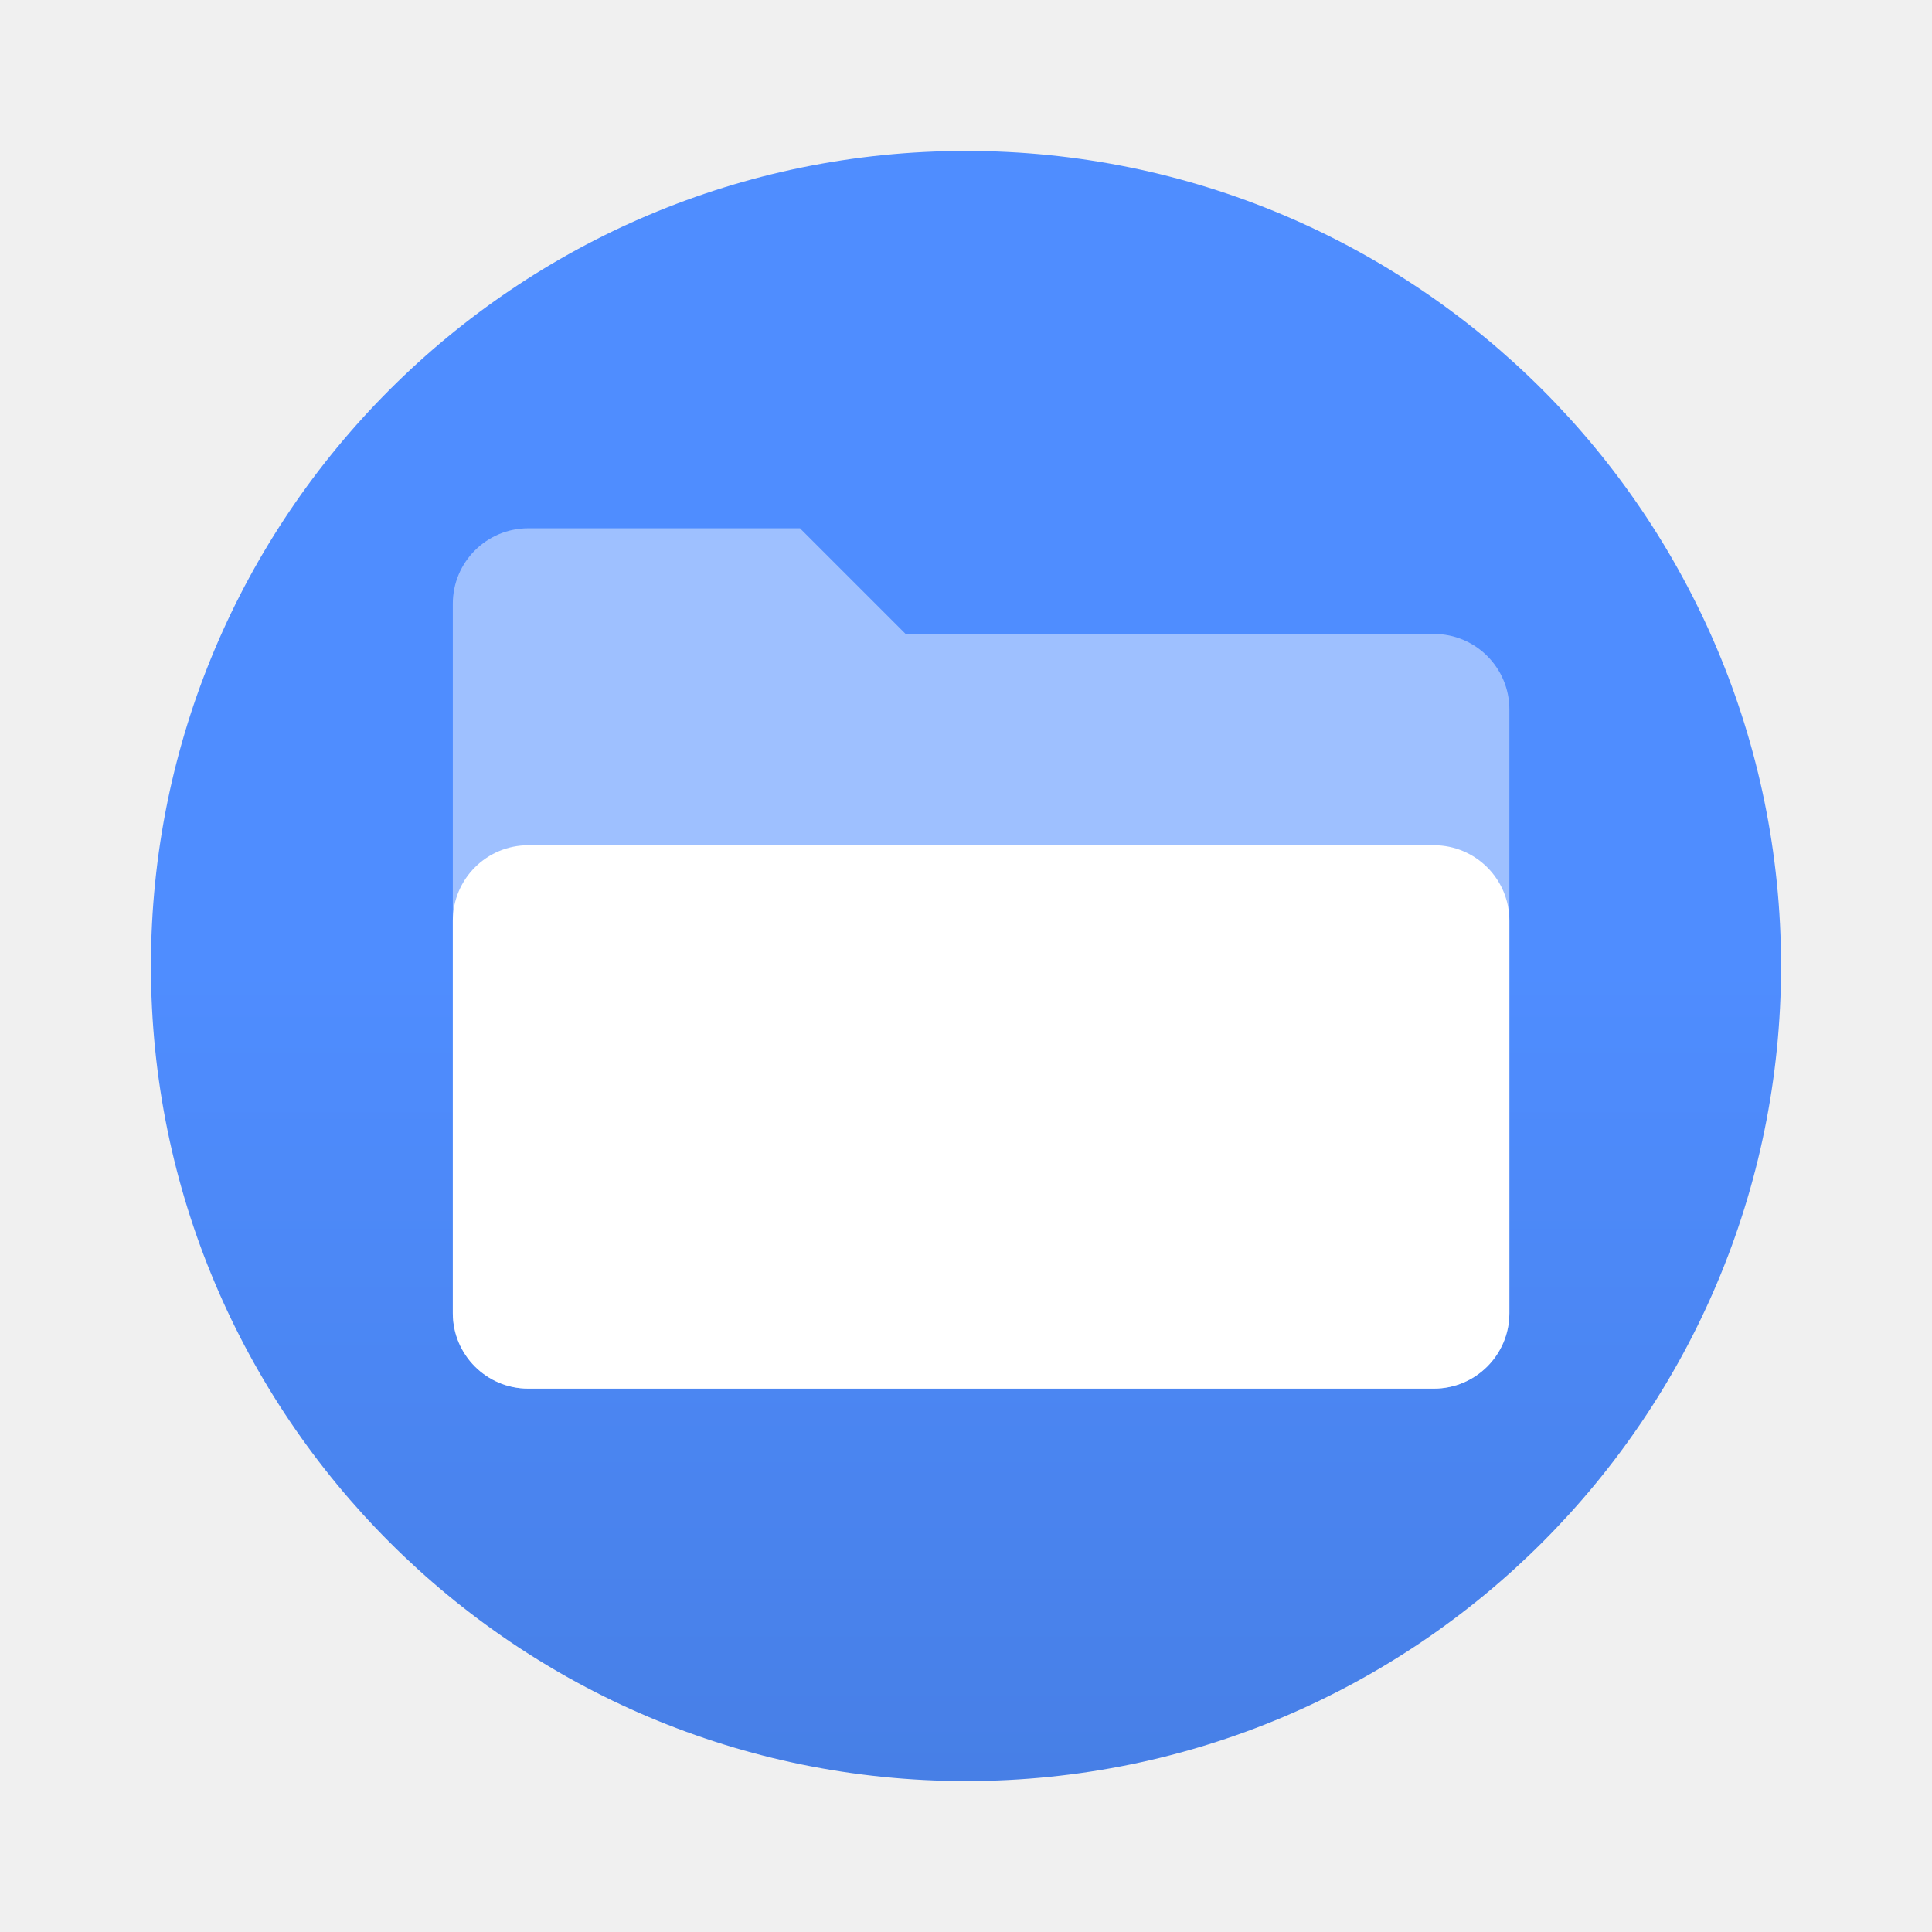
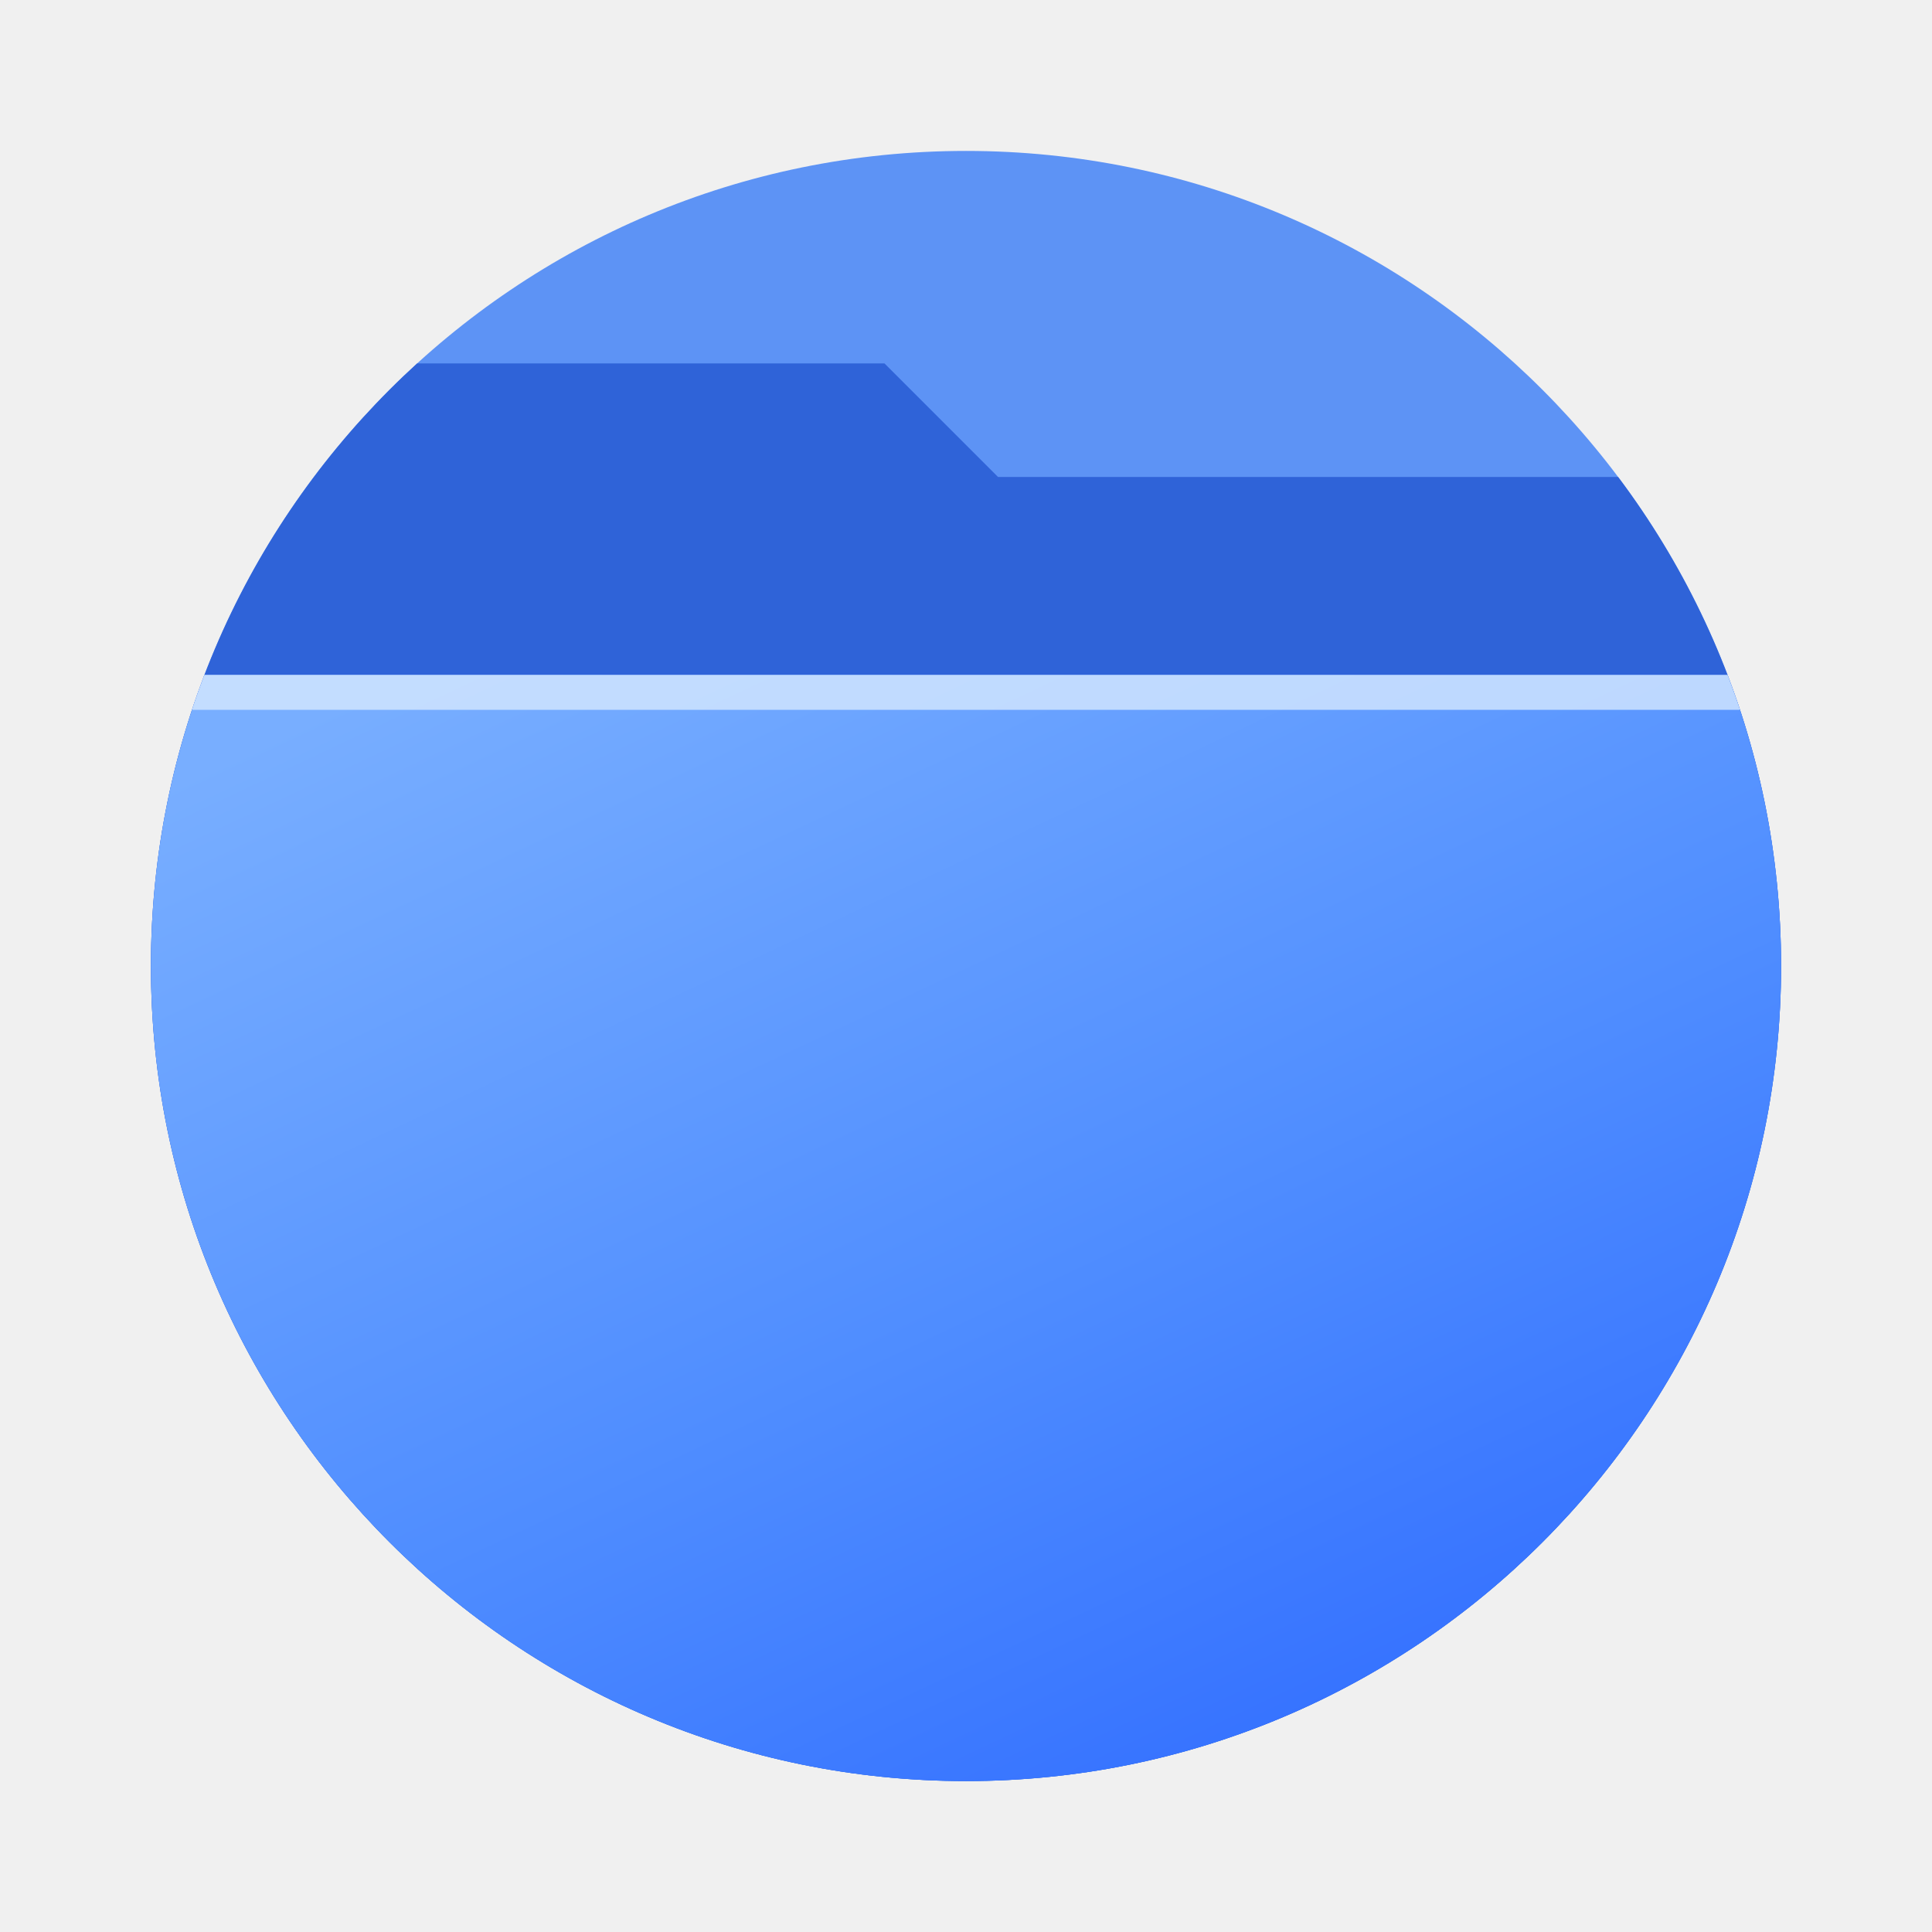
<svg xmlns="http://www.w3.org/2000/svg" width="64" height="64" viewBox="0 0 64 64">
  <defs>
-     <linearGradient id="disk-fill" x1="0" y1="0" x2="0" y2="1">
-       <stop offset=".5" stop-color="#4f8dff" />
-       <stop offset="1" stop-color="#477fe6" />
+     <clipPath id="disk">
+       <circle cx="32" cy="32" r="28" />
+     </clipPath>
+     <linearGradient id="front" x1=".15" y1="0" x2=".85" y2="1">
+       <stop offset="0" stop-color="#78aeff" />
+       <stop offset=".55" stop-color="#4f8dff" />
+       <stop offset="1" stop-color="#2f6bff" />
    </linearGradient>
  </defs>
-   <circle cx="32" cy="32" r="27" fill="url(#disk-fill)" />
-   <path d="M15 20a2.5 2.5 0 0 1 2.5-2.5h9l3.5 3.5h17.5a2.5 2.5 0 0 1 2.5 2.5v20a2.5 2.5 0 0 1-2.5 2.5h-30a2.5 2.5 0 0 1-2.5-2.5z" fill="#fff" opacity=".45" />
-   <path d="M15 30.5a2.5 2.5 0 0 1 2.5-2.5h30a2.5 2.5 0 0 1 2.5 2.5v13.0a2.5 2.5 0 0 1-2.5 2.5h-30a2.5 2.5 0 0 1-2.5-2.5z" fill="#fff" />
+   <g transform="translate(32 32) scale(0.9643) translate(-32 -32)">
+     <g clip-path="url(#disk)">
+       <rect x="4" y="4" width="56" height="56" fill="#5d93f5" />
+       <path d="M4 11.3H29.2L33.1 15.2H60V60H4z" fill="#2f63d8" />
+       <path d="M4 22.0H60V60H4z" fill="url(#front)" />
+       <path d="M4 22.6H60" stroke="#d6e8ff" stroke-width="1.2" opacity=".8" />
+     </g>
+   </g>
</svg>
